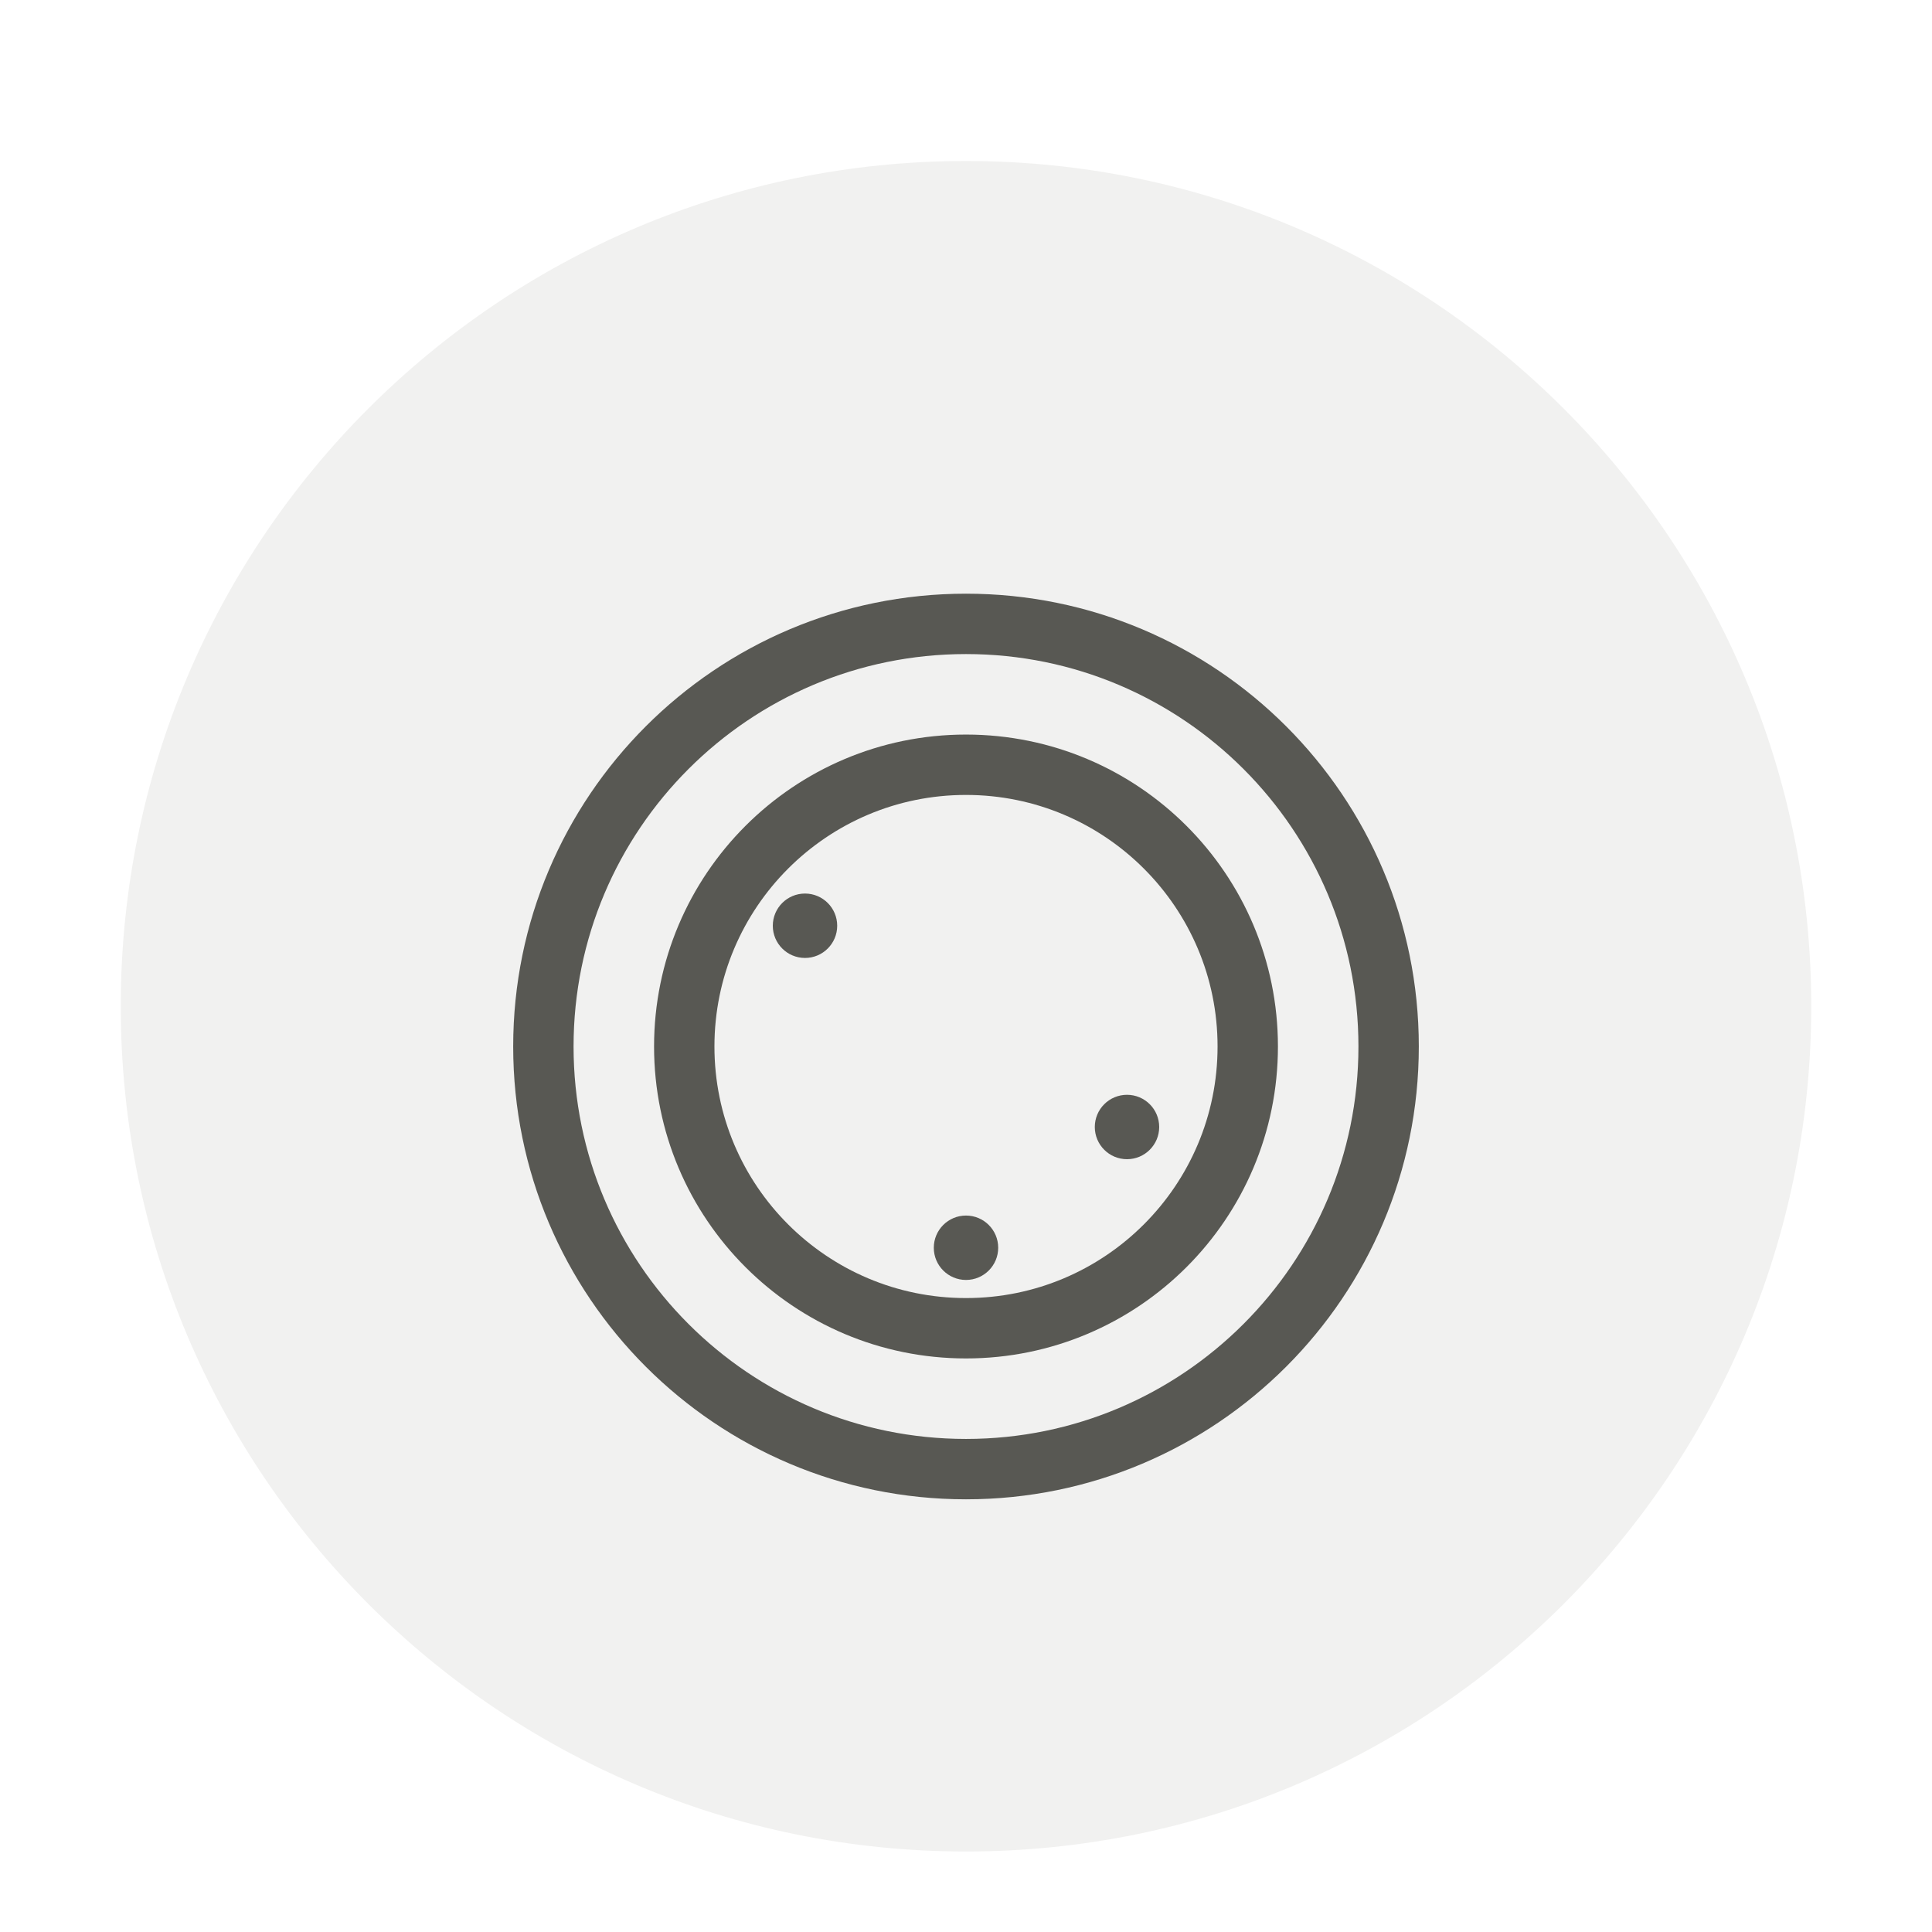
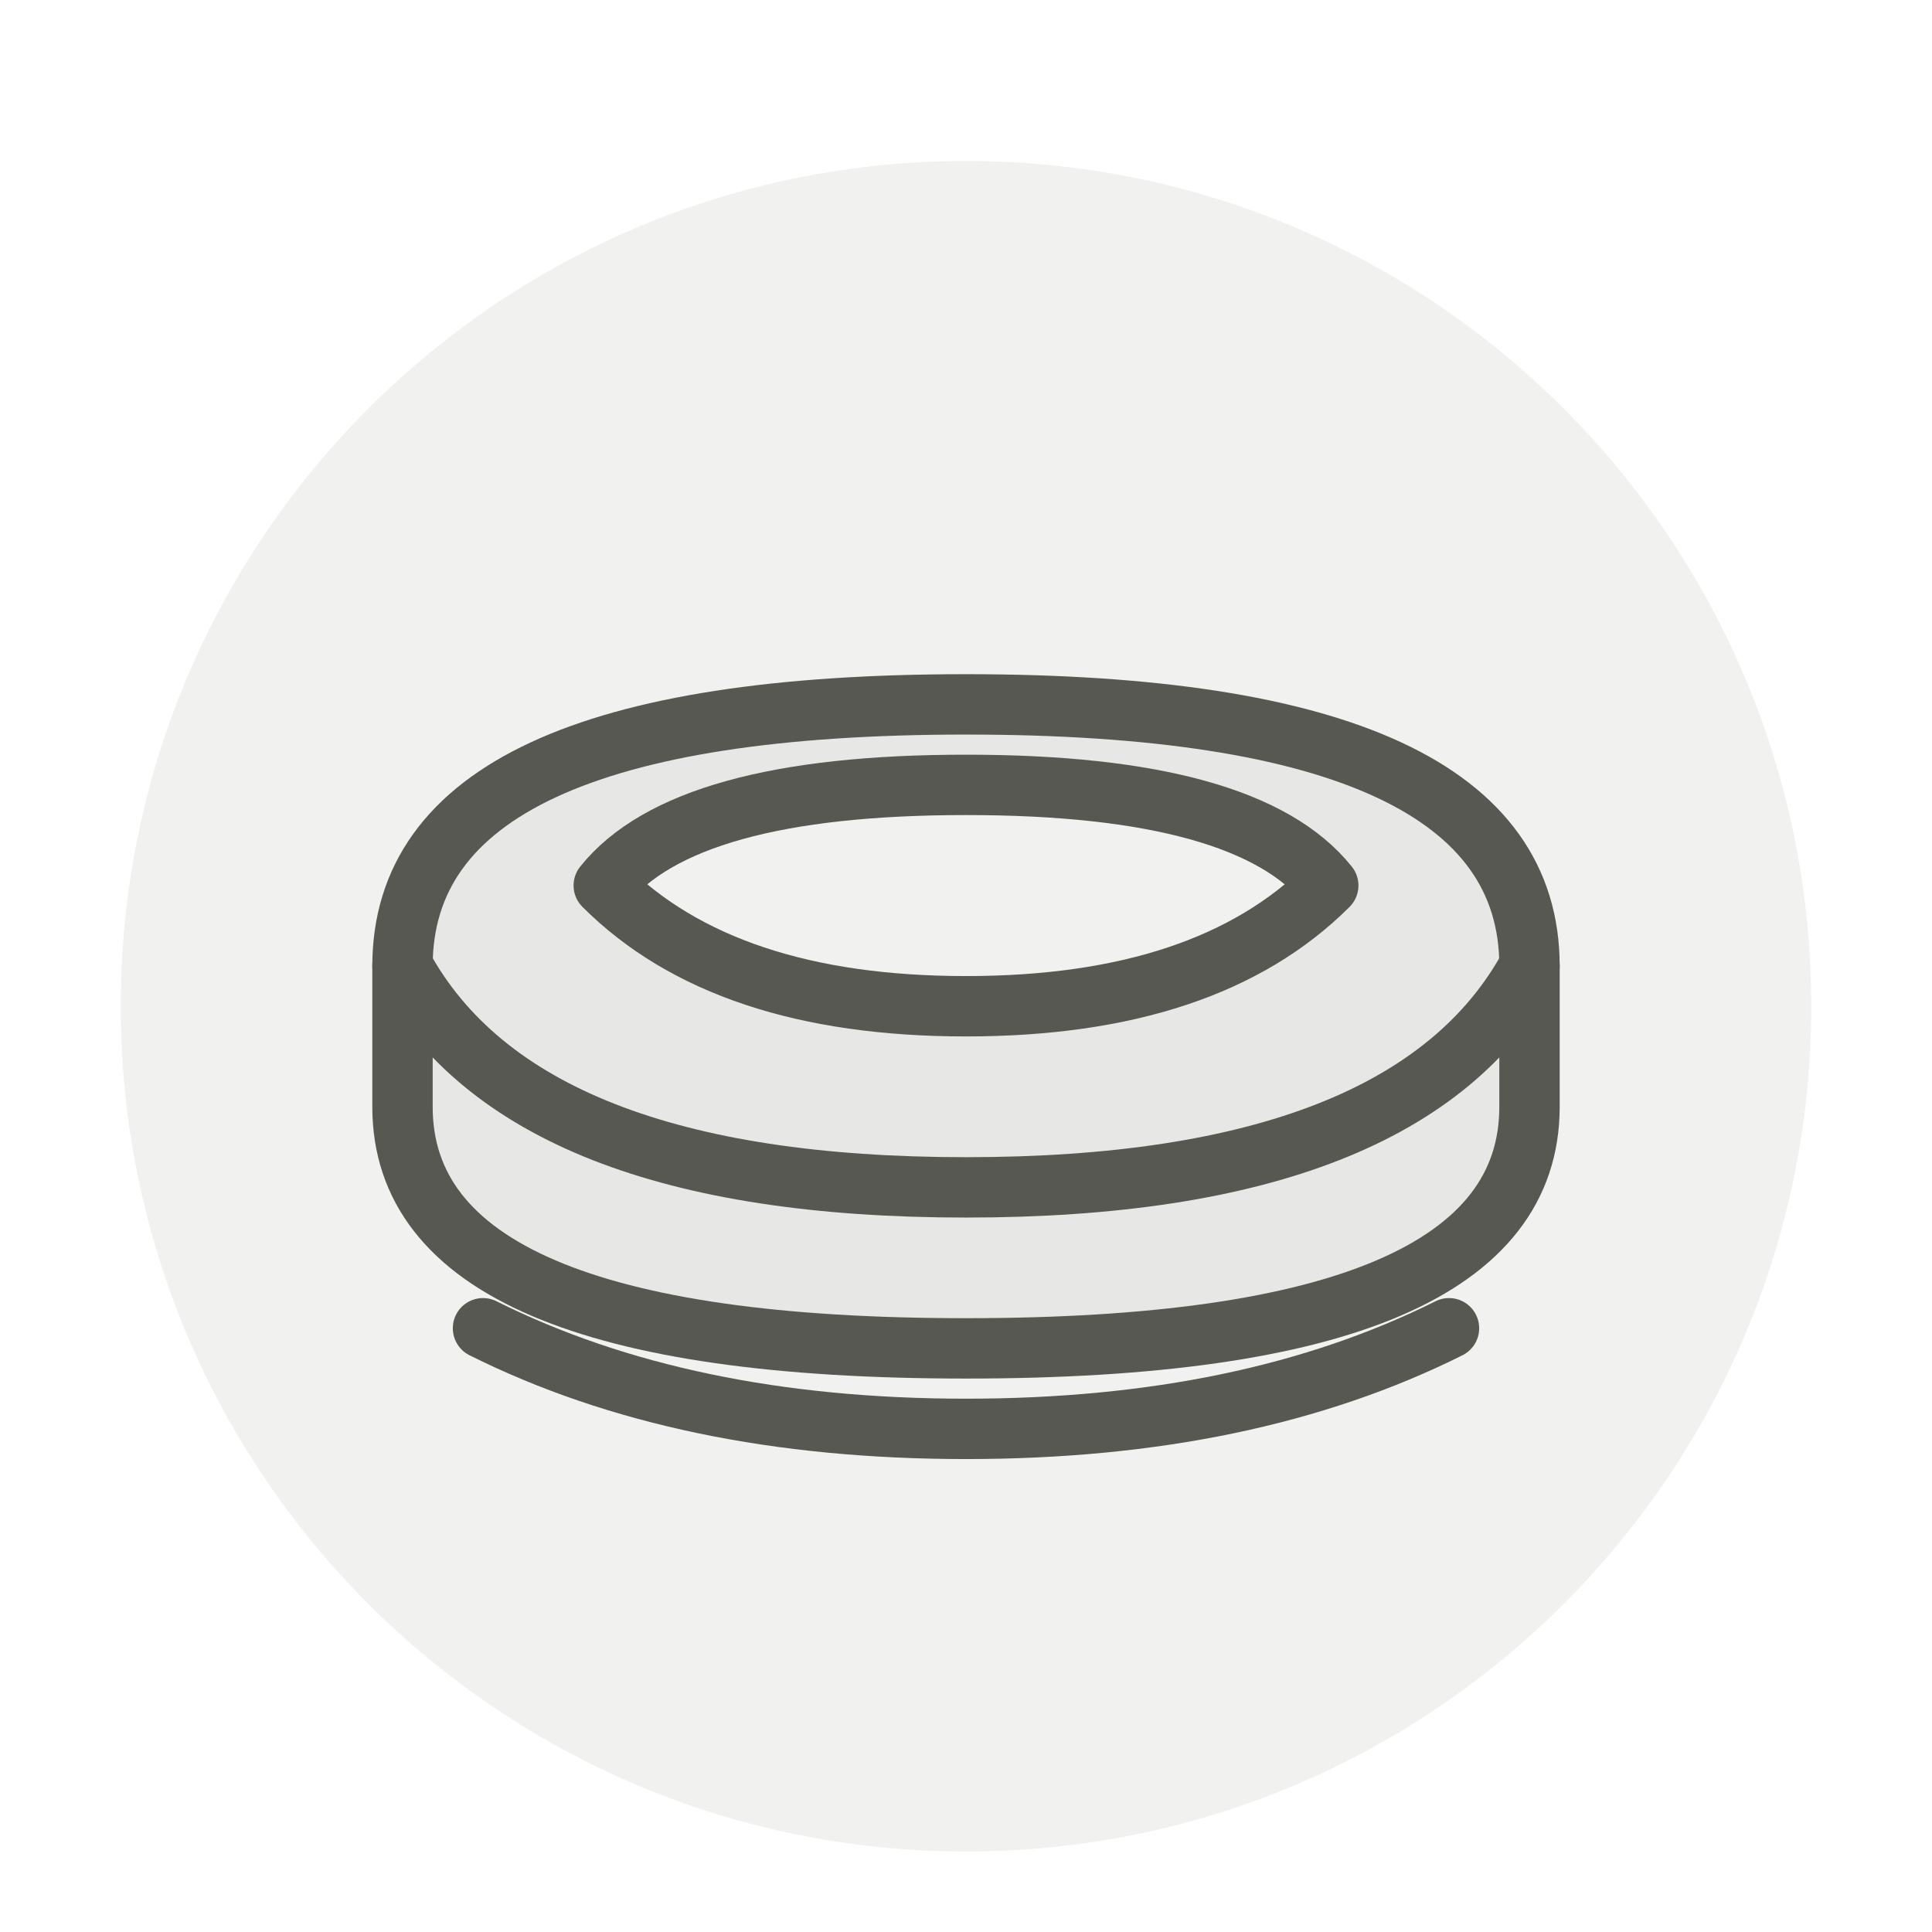
<svg xmlns="http://www.w3.org/2000/svg" viewBox="0 0 96 96" width="104" height="104" role="img" aria-label="Munster">
  <style>.s{fill:none;stroke:#585853;stroke-width:3;stroke-linecap:round}.f1,.f3,.sf{fill:#f1f1f0;stroke:#585853;stroke-width:3;stroke-linejoin:round}.f2{fill:#e7e7e5;stroke:#585853;stroke-width:3;stroke-linejoin:round}.dot{fill:#585853}.bg{fill:#f1f1f0}@media(prefers-color-scheme:dark){.s,.f1,.f2,.f3,.sf{stroke:#b8b5ae}.f1,.f3,.sf{fill:#242422}.f2{fill:#2c2c29}.dot{fill:#b8b5ae}.bg{fill:#242422}}</style>
  <circle class="bg" cx="48" cy="50" r="42" />
-   <circle class="f1 sf" cx="48" cy="52" r="21" />
-   <circle class="s" cx="48" cy="52" r="14" />
-   <circle class="dot" cx="40" cy="46" r="1.6" />
-   <circle class="dot" cx="56" cy="56" r="1.6" />
-   <circle class="dot" cx="48" cy="62" r="1.6" />
+   <path class="f2 sf" d="M20 48q0-13 28-13t28 13v7q0 12-28 12T20 55z" />
+   <path class="s" d="M20 48q6 11 28 11t28-11" stroke-width="2.5" />
+   <path class="f1 sf" d="M30 44q4-5 18-5t18 5q-6 6-18 6t-18-6z" />
+   <path class="s" d="M24 66q10 5 24 5t24-5" stroke-width="1.6" />
</svg>
